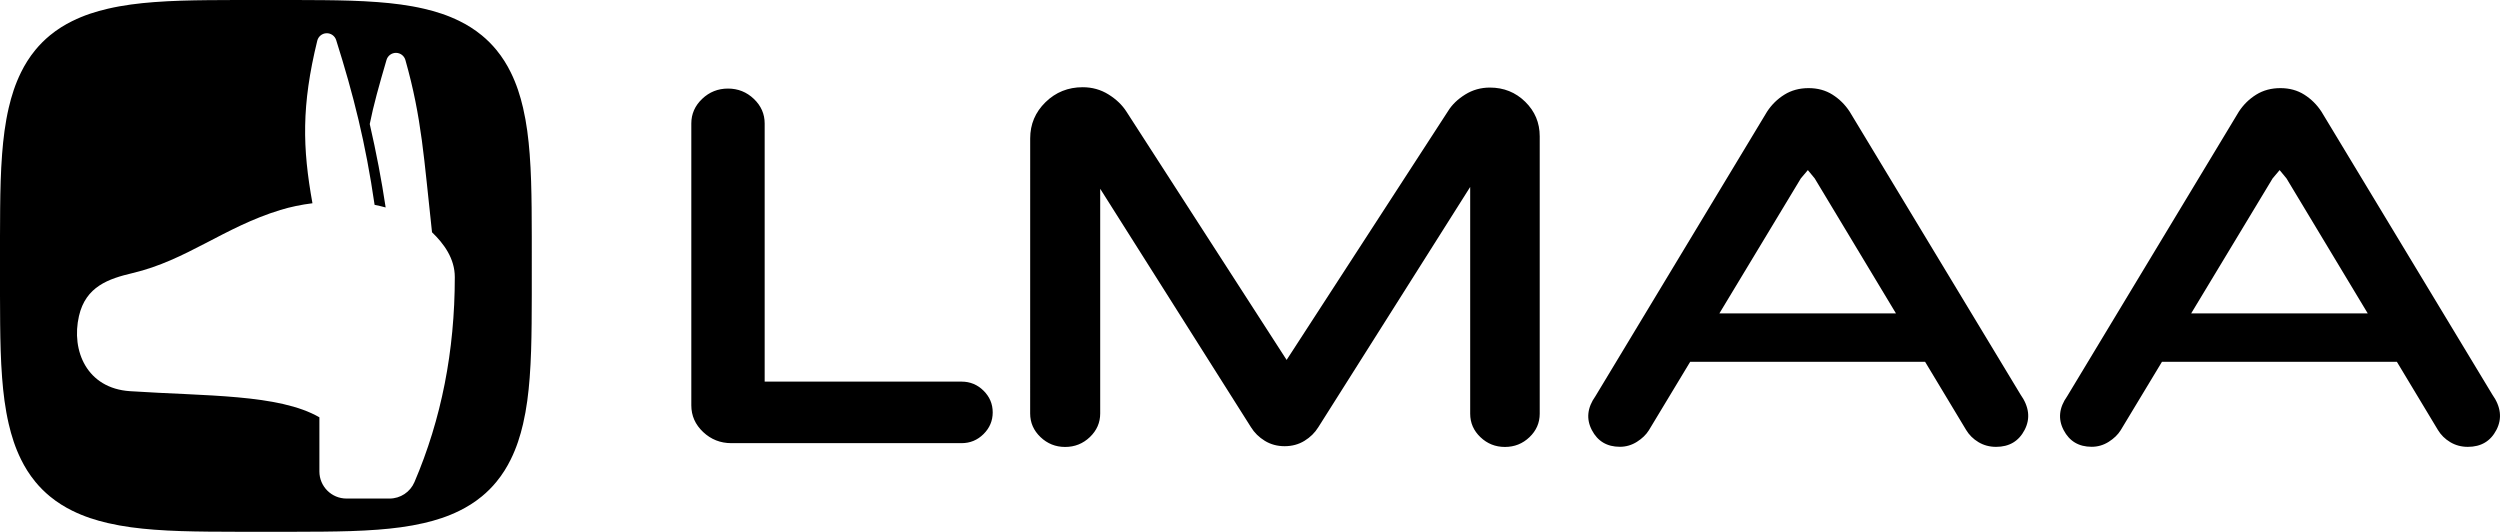
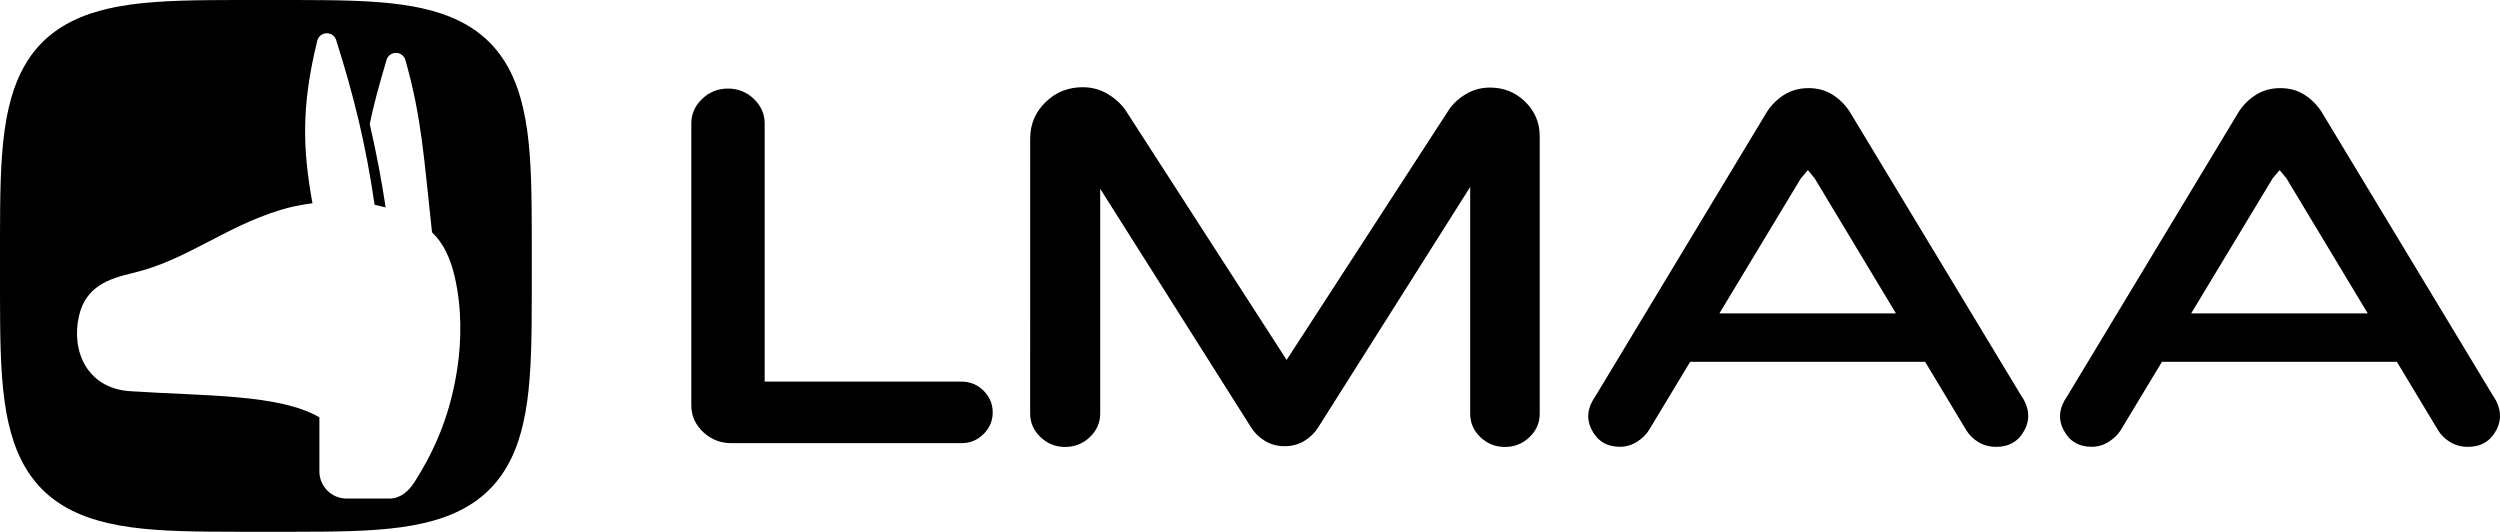
<svg xmlns="http://www.w3.org/2000/svg" viewBox="-185.789 -125 705.177 150">
-   <path fill="currentColor" fill-rule="evenodd" transform="translate(-185.789 -125) scale(0.2929688)" d="M512 256C512 237.428 512.048 218.856 511.856 200.284C511.678 182.978 511.293 165.672 509.976 148.365C508.845 133.504 507.048 118.643 503.595 103.781C500.945 92.378 497.355 80.975 491.713 69.571C488.167 62.403 483.82 55.234 477.923 48.066C475.912 45.621 473.715 43.176 471.269 40.731C468.824 38.285 466.379 36.088 463.934 34.077C456.766 28.18 449.597 23.833 442.429 20.287C431.025 14.645 419.622 11.055 408.219 8.405C393.357 4.952 378.496 3.155 363.635 2.024C346.328 0.707 329.022 0.322 311.716 0.144C293.144 -0.048 274.572 0 256 0C237.428 0 218.856 -0.048 200.284 0.144C182.978 0.322 165.672 0.707 148.365 2.024C133.504 3.155 118.643 4.952 103.781 8.405C92.378 11.055 80.975 14.645 69.571 20.287C62.403 23.833 55.234 28.18 48.066 34.077C45.621 36.088 43.176 38.285 40.731 40.731C38.285 43.176 36.088 45.621 34.077 48.066C28.18 55.234 23.833 62.403 20.287 69.571C14.645 80.975 11.055 92.378 8.405 103.781C4.952 118.643 3.155 133.504 2.024 148.365C0.707 165.672 0.322 182.978 0.144 200.284C-0.048 218.856 0 237.428 0 256C0 274.572 -0.048 293.144 0.144 311.716C0.322 329.022 0.707 346.328 2.024 363.635C3.155 378.496 4.952 393.357 8.405 408.219C11.055 419.622 14.645 431.025 20.287 442.429C23.833 449.597 28.18 456.766 34.077 463.934C36.088 466.379 38.285 468.824 40.731 471.269C43.176 473.715 45.621 475.912 48.066 477.923C55.234 483.82 62.403 488.167 69.571 491.713C80.975 497.355 92.378 500.945 103.781 503.595C118.643 507.048 133.504 508.845 148.365 509.976C165.672 511.293 182.978 511.678 200.284 511.856C218.856 512.048 237.428 512 256 512C274.572 512 293.144 512.048 311.716 511.856C329.022 511.678 346.328 511.293 363.635 509.976C378.496 508.845 393.357 507.048 408.219 503.595C419.622 500.945 431.025 497.355 442.429 491.713C449.597 488.167 456.766 483.82 463.934 477.923C466.379 475.912 468.824 473.715 471.269 471.269C473.715 468.824 475.912 466.379 477.923 463.934C483.82 456.766 488.167 449.597 491.713 442.429C497.355 431.025 500.945 419.622 503.595 408.219C507.048 393.357 508.845 378.496 509.976 363.635C511.293 346.328 511.678 329.022 511.856 311.716C512.048 293.144 512 274.572 512 256ZM399.023 464.187L399.023 464.187C424.929 403.665 437.883 337.872 437.883 266.807C437.883 248.841 427.355 234.593 415.944 223.624C408.117 152.686 406.252 114.111 390.319 57.775A9.456 9.456 0 0 0 372.147 57.685C364.984 82.086 359.528 101.577 355.992 119.417C362.252 146.607 367.359 173.38 371.311 199.731C367.844 198.786 364.314 197.966 360.657 197.21C352.044 137.874 340.381 91.497 323.665 38.602A9.456 9.456 0 0 0 305.463 39.203C290.173 101.673 291.23 142.453 300.831 195.697C290.114 197.021 279.642 199.202 269.878 202.19C215.556 218.817 179.579 250.656 127.72 262.899C104.528 268.374 82.552 275.83 76.026 304.254C68.31 337.863 83.79 373.885 125.135 376.625C198.03 381.457 268.491 379.273 307.514 401.778L307.514 453.926A26.074 26.074 0 0 0 333.587 480L375.052 480A26.074 26.074 0 0 0 399.023 464.187Z" />
+   <path fill="currentColor" fill-rule="evenodd" transform="translate(-185.789 -125) scale(0.2929688)" d="M512,256C512,237.428 512.048,218.856 511.856,200.284C511.678,182.978 511.293,165.672 509.976,148.365C508.845,133.504 507.048,118.643 503.595,103.781C500.945,92.378 497.355,80.975 491.713,69.571C488.167,62.403 483.82,55.234 477.923,48.066C475.912,45.621 473.715,43.176 471.269,40.731C468.824,38.285 466.379,36.088 463.934,34.077C456.766,28.18 449.597,23.833 442.429,20.287C431.025,14.645 419.622,11.055 408.219,8.405C393.357,4.952 378.496,3.155 363.635,2.024C346.328,0.707 329.022,0.322 311.716,0.144C293.144,-0.048 274.572,0 256,0C237.428,0 218.856,-0.048 200.284,0.144C182.978,0.322 165.672,0.707 148.365,2.024C133.504,3.155 118.643,4.952 103.781,8.405C92.378,11.055 80.975,14.645 69.571,20.287C62.403,23.833 55.234,28.18 48.066,34.077C45.621,36.088 43.176,38.285 40.731,40.731C38.285,43.176 36.088,45.621 34.077,48.066C28.18,55.234 23.833,62.403 20.287,69.571C14.645,80.975 11.055,92.378 8.405,103.781C4.952,118.643 3.155,133.504 2.024,148.365C0.707,165.672 0.322,182.978 0.144,200.284C-0.048,218.856 0,237.428 0,256C0,274.572 -0.048,293.144 0.144,311.716C0.322,329.022 0.707,346.328 2.024,363.635C3.155,378.496 4.952,393.357 8.405,408.219C11.055,419.622 14.645,431.025 20.287,442.429C23.833,449.597 28.18,456.766 34.077,463.934C36.088,466.379 38.285,468.824 40.731,471.269C43.176,473.715 45.621,475.912 48.066,477.923C55.234,483.82 62.403,488.167 69.571,491.713C80.975,497.355 92.378,500.945 103.781,503.595C118.643,507.048 133.504,508.845 148.365,509.976C165.672,511.293 182.978,511.678 200.284,511.856C218.856,512.048 237.428,512 256,512C274.572,512 293.144,512.048 311.716,511.856C329.022,511.678 346.328,511.293 363.635,509.976C378.496,508.845 393.357,507.048 408.219,503.595C419.622,500.945 431.025,497.355 442.429,491.713C449.597,488.167 456.766,483.82 463.934,477.923C466.379,475.912 468.824,473.715 471.269,471.269C473.715,468.824 475.912,466.379 477.923,463.934C483.82,456.766 488.167,449.597 491.713,442.429C497.355,431.025 500.945,419.622 503.595,408.219C507.048,393.357 508.845,378.496 509.976,363.635C511.293,346.328 511.678,329.022 511.856,311.716C512.048,293.144 512,274.572 512,256ZM399.023,464.187C421.35,429.222 434.128,395.173 440.313,354.618C444.333,328.261 444.784,296.911 437.883,266.807C433.868,249.295 427.355,234.593 415.944,223.624C408.117,152.686 406.252,114.111 390.319,57.775C389.171,53.716 385.439,50.893 381.22,50.893C377.036,50.893 373.326,53.67 372.147,57.685C364.984,82.086 359.528,101.577 355.992,119.417C362.252,146.607 367.359,173.38 371.311,199.731C367.844,198.786 364.314,197.966 360.657,197.21C352.044,137.874 340.381,91.497 323.665,38.602C322.426,34.679 318.762,31.994 314.648,31.994C310.306,31.994 306.495,34.985 305.463,39.203C290.173,101.673 291.23,142.453 300.831,195.697C290.114,197.021 279.642,199.202 269.878,202.19C215.556,218.817 179.579,250.656 127.72,262.899C104.528,268.374 82.552,275.83 76.026,304.254C68.31,337.863 83.79,373.885 125.135,376.625C198.03,381.457 268.491,379.273 307.514,401.778L307.514,453.926C307.514,468.229 319.284,479.999 333.587,480L375.052,480C385.466,480 393.418,472.965 399.023,464.187Z" />
  <path fill="currentColor" d="M20.503 0C17.416 0 14.763 -1.048 12.542 -3.143C10.322 -5.238 9.211 -7.745 9.211 -10.663L9.211 -90.176C9.211 -92.857 10.229 -95.168 12.265 -97.108C14.301 -99.048 16.731 -100.018 19.556 -100.018L19.556 -100.018C22.381 -100.018 24.812 -99.048 26.848 -97.108C28.884 -95.168 29.901 -92.857 29.901 -90.176L29.901 -17.357L85.442 -17.357C87.859 -17.357 89.928 -16.502 91.647 -14.792C93.367 -13.082 94.226 -11.044 94.226 -8.679L94.226 -8.679C94.226 -6.313 93.365 -4.276 91.643 -2.565C89.92 -0.855 87.853 0 85.442 0ZM114.654 1.072C111.961 1.072 109.644 0.144 107.702 -1.711C105.759 -3.567 104.788 -5.787 104.788 -8.37L104.798 -85.966C104.798 -89.957 106.237 -93.36 109.116 -96.175C111.995 -98.989 115.493 -100.397 119.611 -100.397L119.611 -100.397C122.281 -100.397 124.707 -99.717 126.891 -98.357C129.075 -96.997 130.765 -95.376 131.96 -93.494L177.127 -23.48L177.127 -23.48L177.132 -23.48L177.132 -23.48L222.691 -93.706C223.797 -95.489 225.401 -97.033 227.501 -98.34C229.601 -99.646 231.92 -100.299 234.459 -100.299L234.459 -100.299C238.386 -100.299 241.711 -98.963 244.435 -96.291C247.159 -93.619 248.521 -90.375 248.521 -86.557L248.521 -8.299C248.521 -5.73 247.558 -3.526 245.632 -1.687C243.707 0.152 241.397 1.071 238.702 1.071L238.702 1.071C236.024 1.071 233.722 0.152 231.796 -1.687C229.87 -3.526 228.908 -5.73 228.908 -8.299L228.908 -63.408L228.908 -72.266L228.908 -72.266L228.908 -72.266L186.059 -4.484C185.099 -2.934 183.798 -1.656 182.155 -0.65C180.512 0.356 178.648 0.859 176.564 0.859L176.564 0.859C174.49 0.859 172.631 0.356 170.988 -0.65C169.345 -1.656 168.044 -2.934 167.084 -4.484L124.546 -71.753L124.546 -71.753L124.545 -71.753L124.545 -63.02L124.545 -8.37C124.545 -5.787 123.573 -3.567 121.631 -1.711C119.689 0.144 117.363 1.072 114.654 1.072ZM271.139 1.026C267.501 1.026 264.864 -0.541 263.229 -3.676C261.595 -6.81 261.93 -10 264.235 -13.246L312.657 -93.519C313.95 -95.491 315.582 -97.088 317.553 -98.31C319.525 -99.533 321.796 -100.144 324.367 -100.144L324.367 -100.144C326.914 -100.144 329.157 -99.533 331.095 -98.31C333.033 -97.088 334.648 -95.491 335.94 -93.519L384.134 -13.724C386.572 -10.276 386.964 -6.953 385.309 -3.754C383.655 -0.555 380.966 1.045 377.241 1.045L377.241 1.045C375.41 1.045 373.757 0.603 372.282 -0.282C370.806 -1.167 369.644 -2.315 368.794 -3.728L326.088 -74.674L324.157 -77.018L324.15 -77.018L322.177 -74.683L279.308 -3.633C278.543 -2.399 277.421 -1.314 275.943 -0.378C274.464 0.558 272.862 1.026 271.139 1.026ZM282.317 -22.953L288.928 -36.595L359.696 -36.595L366.435 -22.953ZM404.214 1.026C400.576 1.026 397.94 -0.541 396.305 -3.676C394.67 -6.81 395.005 -10 397.311 -13.246L445.733 -93.519C447.025 -95.491 448.657 -97.088 450.629 -98.31C452.601 -99.533 454.872 -100.144 457.442 -100.144L457.442 -100.144C459.99 -100.144 462.232 -99.533 464.17 -98.31C466.108 -97.088 467.723 -95.491 469.016 -93.519L517.21 -13.724C519.647 -10.276 520.039 -6.953 518.385 -3.754C516.731 -0.555 514.041 1.045 510.317 1.045L510.317 1.045C508.486 1.045 506.833 0.603 505.357 -0.282C503.882 -1.167 502.719 -2.315 501.869 -3.728L459.164 -74.674L457.232 -77.018L457.226 -77.018L455.253 -74.683L412.384 -3.633C411.619 -2.399 410.497 -1.314 409.018 -0.378C407.539 0.558 405.938 1.026 404.214 1.026ZM415.393 -22.953L422.004 -36.595L492.772 -36.595L499.51 -22.953Z" />
</svg>
